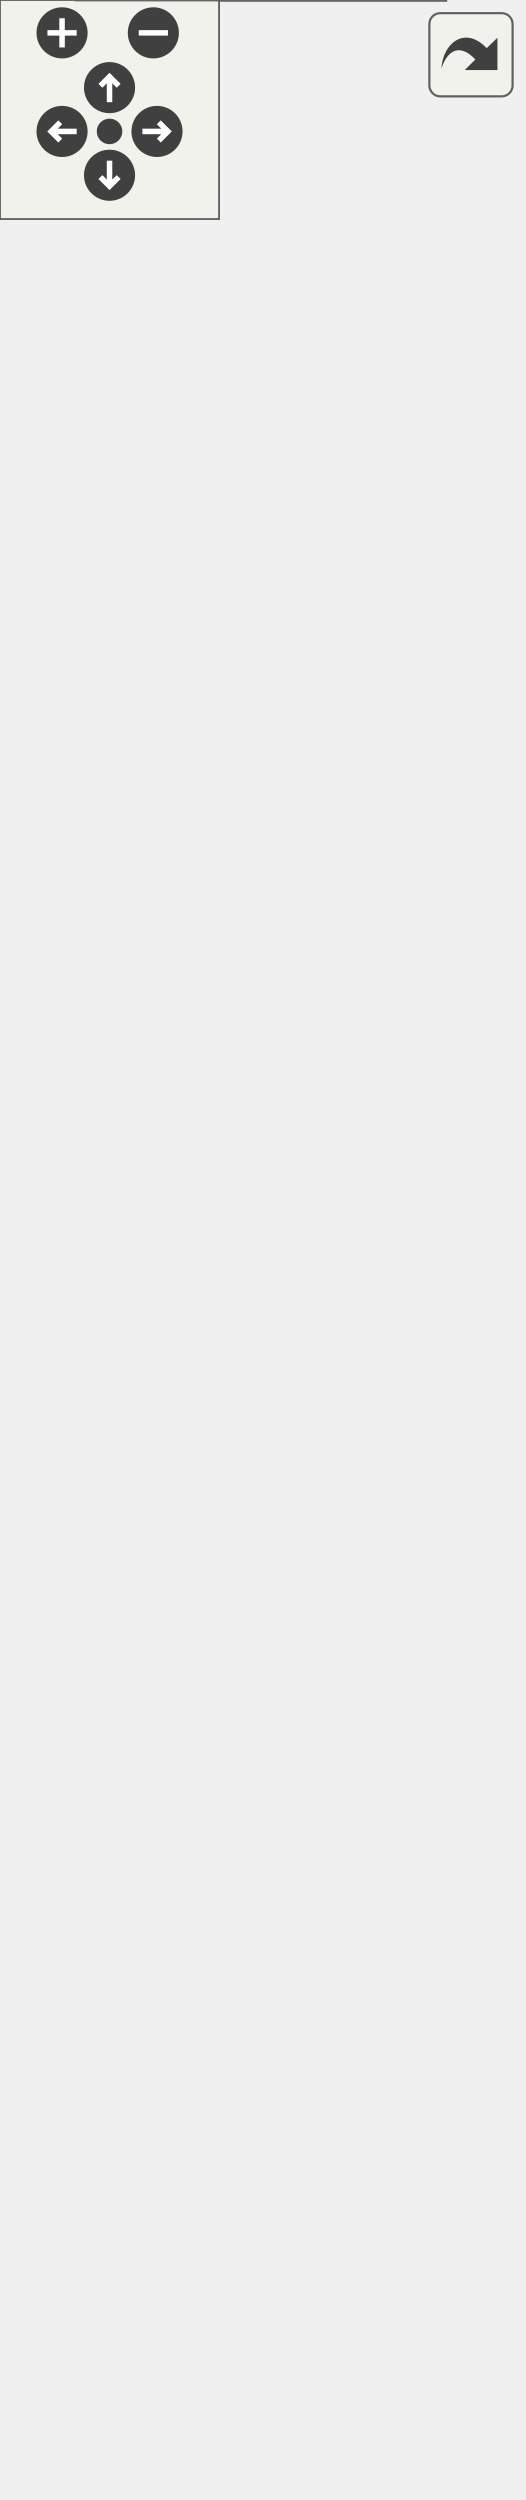
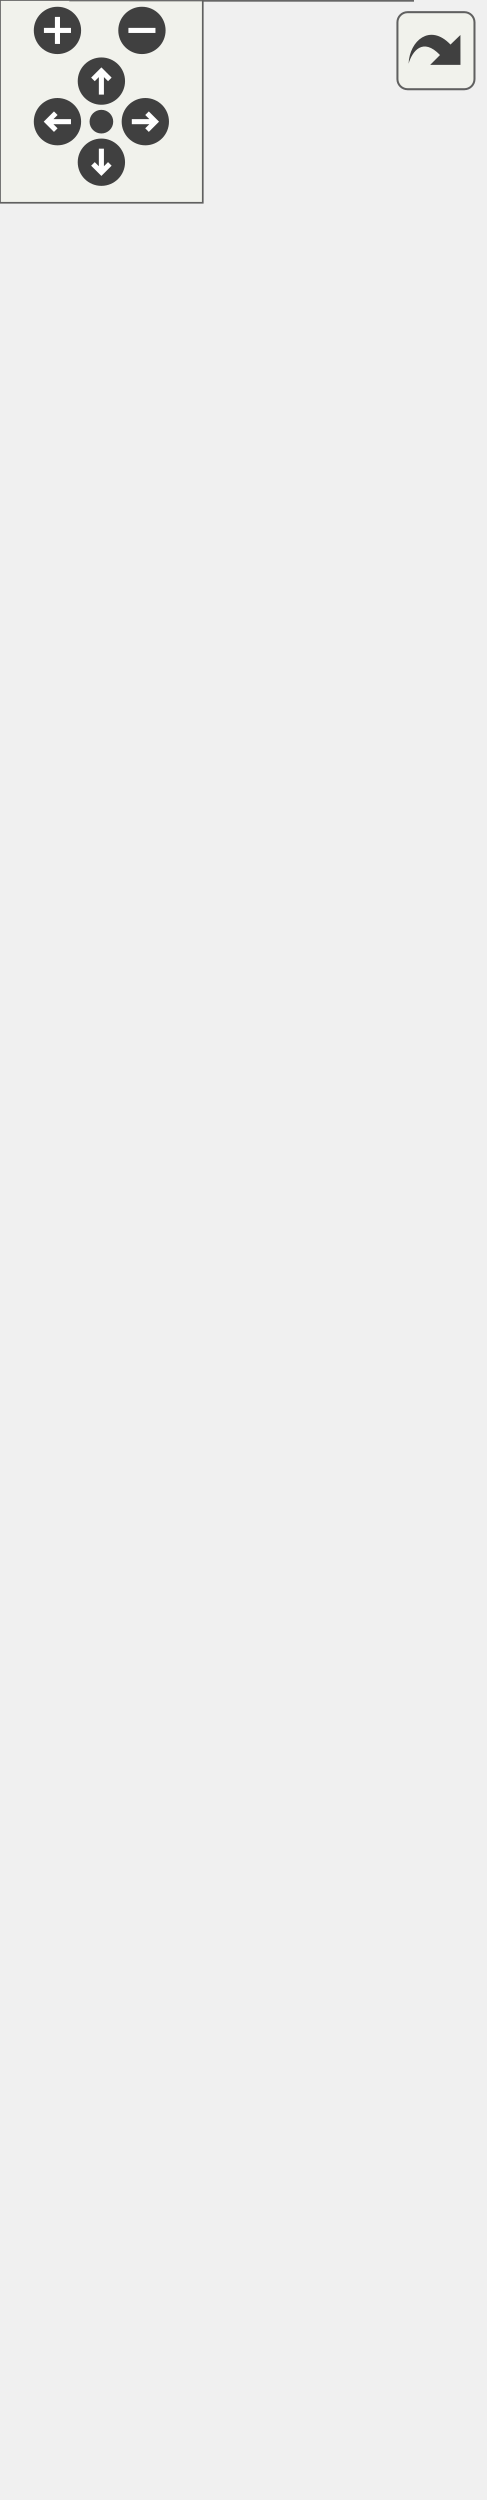
<svg xmlns="http://www.w3.org/2000/svg" xmlns:xlink="http://www.w3.org/1999/xlink" id="main" version="1.1" xml:space="preserve">
  <style type="text/css">
.edge:hover path { stroke: red; }
.edge:hover polygon { stroke: red; fill: red; }
</style>
  <defs>
    <circle id="rim" cx="0" cy="0" r="7" />
    <circle id="rim2" cx="0" cy="0" r="3.5" />
    <g id="zoomPlus">
      <use xlink:href="#rim" fill="#404040">
        <set attributeName="fill" to="#808080" begin="zoomplus.mouseover" end="zoomplus.mouseout" />
      </use>
      <path d="M-4,0h8M0,-4v8" fill="none" stroke="white" stroke-width="1.5" pointer-events="none" />
    </g>
    <g id="zoomMin">
      <use xlink:href="#rim" fill="#404040">
        <set attributeName="fill" to="#808080" begin="zoomminus.mouseover" end="zoomminus.mouseout" />
      </use>
      <path d="M-4,0h8" fill="none" stroke="white" stroke-width="1.5" pointer-events="none" />
    </g>
    <g id="dirArrow">
      <path fill="none" stroke="white" stroke-width="1.5" d="M0,-3.0v7 M-2.5,-0.5L0,-3.0L2.5,-0.5" />
    </g>
    <g id="resetDef">
      <use xlink:href="#rim2" fill="#404040">
        <set attributeName="fill" to="#808080" begin="reset.mouseover" end="reset.mouseout" />
      </use>
    </g>
  </defs>
  <svg id="graph" class="graph">
    <g id="viewport">
      <g id="node1" class="node">
        <g id="a_node1">
          <a xlink:title=" ">
            <polygon fill="#999999" stroke="#666666" points="122,-19 21,-19 21,0 122,0 122,-19" />
            <text text-anchor="middle" x="71.5" y="-7" font-family="Helvetica,sans-Serif" font-size="10.00">TranslatorPersian</text>
          </a>
        </g>
      </g>
      <g id="node2" class="node">
        <g id="a_node2">
          <a xlink:href="../../da/d24/class_translator_adapter__1__7__5.html" target="_top" xlink:title="Adapter class for languages that only contain translations up to version 1.7.5.">
            <polygon fill="white" stroke="#666666" points="140,-74 3,-74 3,-55 140,-55 140,-74" />
            <text text-anchor="middle" x="71.5" y="-62" font-family="Helvetica,sans-Serif" font-size="10.00">TranslatorAdapter_1_7_5</text>
          </a>
        </g>
      </g>
      <g id="edge1" class="edge">
        <path fill="none" stroke="#63b8ff" d="M71.5,-44.66C71.5,-35.93 71.5,-25.99 71.5,-19.09" />
        <polygon fill="#63b8ff" stroke="#63b8ff" points="68,-44.75 71.5,-54.75 75,-44.75 68,-44.75" />
      </g>
      <g id="node3" class="node">
        <g id="a_node3">
          <a xlink:href="../../de/d49/class_translator_adapter__1__8__0.html" target="_top" xlink:title="Adapter class for languages that only contain translations up to version 1.8.0.">
            <polygon fill="white" stroke="#666666" points="140,-129 3,-129 3,-110 140,-110 140,-129" />
            <text text-anchor="middle" x="71.5" y="-117" font-family="Helvetica,sans-Serif" font-size="10.00">TranslatorAdapter_1_8_0</text>
          </a>
        </g>
      </g>
      <g id="edge2" class="edge">
        <path fill="none" stroke="#63b8ff" d="M71.5,-99.66C71.5,-90.93 71.5,-80.99 71.5,-74.09" />
        <polygon fill="#63b8ff" stroke="#63b8ff" points="68,-99.75 71.5,-109.75 75,-99.75 68,-99.75" />
      </g>
      <g id="node4" class="node">
        <g id="a_node4">
          <a xlink:href="../../d2/d75/class_translator_adapter__1__8__2.html" target="_top" xlink:title=" ">
            <polygon fill="white" stroke="#666666" points="140,-184 3,-184 3,-165 140,-165 140,-184" />
            <text text-anchor="middle" x="71.5" y="-172" font-family="Helvetica,sans-Serif" font-size="10.00">TranslatorAdapter_1_8_2</text>
          </a>
        </g>
      </g>
      <g id="edge3" class="edge">
        <path fill="none" stroke="#63b8ff" d="M71.5,-154.66C71.5,-145.93 71.5,-135.99 71.5,-129.09" />
        <polygon fill="#63b8ff" stroke="#63b8ff" points="68,-154.75 71.5,-164.75 75,-154.75 68,-154.75" />
      </g>
      <g id="node5" class="node">
        <g id="a_node5">
          <a xlink:href="../../de/d2f/class_translator_adapter__1__8__4.html" target="_top" xlink:title=" ">
            <polygon fill="white" stroke="#666666" points="140,-239 3,-239 3,-220 140,-220 140,-239" />
            <text text-anchor="middle" x="71.5" y="-227" font-family="Helvetica,sans-Serif" font-size="10.00">TranslatorAdapter_1_8_4</text>
          </a>
        </g>
      </g>
      <g id="edge4" class="edge">
        <path fill="none" stroke="#63b8ff" d="M71.5,-209.66C71.5,-200.93 71.5,-190.99 71.5,-184.09" />
        <polygon fill="#63b8ff" stroke="#63b8ff" points="68,-209.75 71.5,-219.75 75,-209.75 68,-209.75" />
      </g>
      <g id="node6" class="node">
        <g id="a_node6">
          <a xlink:href="../../d4/d2e/class_translator_adapter__1__8__15.html" target="_top" xlink:title=" ">
            <polygon fill="white" stroke="#666666" points="143,-294 0,-294 0,-275 143,-275 143,-294" />
            <text text-anchor="middle" x="71.5" y="-282" font-family="Helvetica,sans-Serif" font-size="10.00">TranslatorAdapter_1_8_15</text>
          </a>
        </g>
      </g>
      <g id="edge5" class="edge">
        <path fill="none" stroke="#63b8ff" d="M71.5,-264.66C71.5,-255.93 71.5,-245.99 71.5,-239.09" />
        <polygon fill="#63b8ff" stroke="#63b8ff" points="68,-264.75 71.5,-274.75 75,-264.75 68,-264.75" />
      </g>
      <g id="node7" class="node">
        <g id="a_node7">
          <a xlink:href="../../de/dde/class_translator_adapter__1__8__19.html" target="_top" xlink:title=" ">
            <polygon fill="white" stroke="#666666" points="143,-349 0,-349 0,-330 143,-330 143,-349" />
            <text text-anchor="middle" x="71.5" y="-337" font-family="Helvetica,sans-Serif" font-size="10.00">TranslatorAdapter_1_8_19</text>
          </a>
        </g>
      </g>
      <g id="edge6" class="edge">
        <path fill="none" stroke="#63b8ff" d="M71.5,-319.66C71.5,-310.93 71.5,-300.99 71.5,-294.09" />
        <polygon fill="#63b8ff" stroke="#63b8ff" points="68,-319.75 71.5,-329.75 75,-319.75 68,-319.75" />
      </g>
      <g id="node8" class="node">
        <g id="a_node8">
          <a xlink:href="../../d3/d2e/class_translator_adapter__1__9__2.html" target="_top" xlink:title=" ">
            <polygon fill="white" stroke="#666666" points="140,-404 3,-404 3,-385 140,-385 140,-404" />
            <text text-anchor="middle" x="71.5" y="-392" font-family="Helvetica,sans-Serif" font-size="10.00">TranslatorAdapter_1_9_2</text>
          </a>
        </g>
      </g>
      <g id="edge7" class="edge">
        <path fill="none" stroke="#63b8ff" d="M71.5,-374.66C71.5,-365.93 71.5,-355.99 71.5,-349.09" />
        <polygon fill="#63b8ff" stroke="#63b8ff" points="68,-374.75 71.5,-384.75 75,-374.75 68,-374.75" />
      </g>
      <g id="node9" class="node">
        <g id="a_node9">
          <a xlink:href="../../d0/d33/class_translator_adapter__1__9__4.html" target="_top" xlink:title=" ">
            <polygon fill="white" stroke="#666666" points="140,-459 3,-459 3,-440 140,-440 140,-459" />
            <text text-anchor="middle" x="71.5" y="-447" font-family="Helvetica,sans-Serif" font-size="10.00">TranslatorAdapter_1_9_4</text>
          </a>
        </g>
      </g>
      <g id="edge8" class="edge">
        <path fill="none" stroke="#63b8ff" d="M71.5,-429.66C71.5,-420.93 71.5,-410.99 71.5,-404.09" />
        <polygon fill="#63b8ff" stroke="#63b8ff" points="68,-429.75 71.5,-439.75 75,-429.75 68,-429.75" />
      </g>
      <g id="node10" class="node">
        <g id="a_node10">
          <a xlink:href="../../dd/dba/class_translator_adapter__1__9__5.html" target="_top" xlink:title=" ">
            <polygon fill="white" stroke="#666666" points="140,-514 3,-514 3,-495 140,-495 140,-514" />
            <text text-anchor="middle" x="71.5" y="-502" font-family="Helvetica,sans-Serif" font-size="10.00">TranslatorAdapter_1_9_5</text>
          </a>
        </g>
      </g>
      <g id="edge9" class="edge">
        <path fill="none" stroke="#63b8ff" d="M71.5,-484.66C71.5,-475.93 71.5,-465.99 71.5,-459.09" />
        <polygon fill="#63b8ff" stroke="#63b8ff" points="68,-484.75 71.5,-494.75 75,-484.75 68,-484.75" />
      </g>
      <g id="node11" class="node">
        <g id="a_node11">
-           <a xlink:href="../../db/d6c/class_translator_adapter_base.html" target="_top" xlink:title="Base of the translator adapter tree.">
-             <polygon fill="white" stroke="#666666" points="135,-569 8,-569 8,-550 135,-550 135,-569" />
-             <text text-anchor="middle" x="71.5" y="-557" font-family="Helvetica,sans-Serif" font-size="10.00">TranslatorAdapterBase</text>
+           <a xlink:href="../../db/d71/class_translator_adapter__1__9__6.html" target="_top" xlink:title=" ">
+             <polygon fill="white" stroke="#666666" points="140,-569 3,-569 3,-550 140,-550 140,-569" />
+             <text text-anchor="middle" x="71.5" y="-557" font-family="Helvetica,sans-Serif" font-size="10.00">TranslatorAdapter_1_9_6</text>
          </a>
        </g>
      </g>
      <g id="edge10" class="edge">
        <path fill="none" stroke="#63b8ff" d="M71.5,-539.66C71.5,-530.93 71.5,-520.99 71.5,-514.09" />
        <polygon fill="#63b8ff" stroke="#63b8ff" points="68,-539.75 71.5,-549.75 75,-539.75 68,-539.75" />
      </g>
      <g id="node12" class="node">
        <g id="a_node12">
-           <a xlink:href="../../d8/dfb/class_translator.html" target="_top" xlink:title="Abstract base class for all translatable text fragments.">
-             <polygon fill="white" stroke="#666666" points="104,-624 39,-624 39,-605 104,-605 104,-624" />
-             <text text-anchor="middle" x="71.5" y="-612" font-family="Helvetica,sans-Serif" font-size="10.00">Translator</text>
+           <a xlink:href="../../db/d6c/class_translator_adapter_base.html" target="_top" xlink:title="Base of the translator adapter tree.">
+             <polygon fill="white" stroke="#666666" points="135,-624 8,-624 8,-605 135,-605 135,-624" />
+             <text text-anchor="middle" x="71.5" y="-612" font-family="Helvetica,sans-Serif" font-size="10.00">TranslatorAdapterBase</text>
          </a>
        </g>
      </g>
      <g id="edge11" class="edge">
        <path fill="none" stroke="#63b8ff" d="M71.5,-594.66C71.5,-585.93 71.5,-575.99 71.5,-569.09" />
        <polygon fill="#63b8ff" stroke="#63b8ff" points="68,-594.75 71.5,-604.75 75,-594.75 68,-594.75" />
+       </g>
+       <g id="node13" class="node">
+         <g id="a_node13">
+           <a xlink:href="../../d8/dfb/class_translator.html" target="_top" xlink:title="Abstract base class for all translatable text fragments.">
+             <polygon fill="white" stroke="#666666" points="104,-679 39,-679 39,-660 104,-660 104,-679" />
+             <text text-anchor="middle" x="71.5" y="-667" font-family="Helvetica,sans-Serif" font-size="10.00">Translator</text>
+           </a>
+         </g>
+       </g>
+       <g id="edge12" class="edge">
+         <path fill="none" stroke="#63b8ff" d="M71.5,-649.66C71.5,-640.93 71.5,-630.99 71.5,-624.09" />
+         <polygon fill="#63b8ff" stroke="#63b8ff" points="68,-649.75 71.5,-659.75 75,-649.75 68,-649.75" />
      </g>
    </g>
  </svg>
  <g id="navigator" transform="translate(0 0)" fill="#404254">
    <rect fill="#f2f5e9" fill-opacity="0.5" stroke="#606060" stroke-width=".5" x="0" y="0" width="60" height="60" />
    <use id="zoomplus" xlink:href="#zoomPlus" x="17" y="9" />
    <use id="zoomminus" xlink:href="#zoomMin" x="42" y="9" />
    <use id="reset" xlink:href="#resetDef" x="30" y="36" />
    <g id="arrowUp" xlink:href="#dirArrow" transform="translate(30 24)">
      <use xlink:href="#rim" fill="#404040">
        <set attributeName="fill" to="#808080" begin="arrowUp.mouseover" end="arrowUp.mouseout" />
      </use>
      <path fill="none" stroke="white" stroke-width="1.5" d="M0,-3.0v7 M-2.5,-0.5L0,-3.0L2.5,-0.5" />
    </g>
    <g id="arrowRight" xlink:href="#dirArrow" transform="rotate(90) translate(36 -43)">
      <use xlink:href="#rim" fill="#404040">
        <set attributeName="fill" to="#808080" begin="arrowRight.mouseover" end="arrowRight.mouseout" />
      </use>
      <path fill="none" stroke="white" stroke-width="1.5" d="M0,-3.0v7 M-2.5,-0.5L0,-3.0L2.5,-0.5" />
    </g>
    <g id="arrowDown" xlink:href="#dirArrow" transform="rotate(180) translate(-30 -48)">
      <use xlink:href="#rim" fill="#404040">
        <set attributeName="fill" to="#808080" begin="arrowDown.mouseover" end="arrowDown.mouseout" />
      </use>
      <path fill="none" stroke="white" stroke-width="1.5" d="M0,-3.0v7 M-2.5,-0.5L0,-3.0L2.5,-0.5" />
    </g>
    <g id="arrowLeft" xlink:href="#dirArrow" transform="rotate(270) translate(-36 17)">
      <use xlink:href="#rim" fill="#404040">
        <set attributeName="fill" to="#808080" begin="arrowLeft.mouseover" end="arrowLeft.mouseout" />
      </use>
      <path fill="none" stroke="white" stroke-width="1.5" d="M0,-3.0v7 M-2.5,-0.5L0,-3.0L2.5,-0.5" />
    </g>
  </g>
  <svg viewBox="0 0 15 15" width="100%" height="30px" preserveAspectRatio="xMaxYMin meet">
    <g id="arrow_out" transform="scale(0.3 0.3)">
      <a xlink:href="class_translator_persian__inherit__graph_org.svg" target="_base">
        <rect id="button" ry="5" rx="5" y="6" x="6" height="38" width="38" fill="#f2f5e9" fill-opacity="0.5" stroke="#606060" stroke-width="1.0" />
        <path id="arrow" d="M 11.5,31.437 C 11.94,20.098 22.043,11.323 32.159,21.979 L 37.069,17.246 C 37.069,17.246 37.088,32 37.088,32 L 22.16,31.978 C 22.16,31.978 26.998,27.14 26.998,27.14 C 18.529,18.264 13.292,25.23 11.5,31.437 z" style="fill:#404040;" />
      </a>
    </g>
  </svg>
</svg>
